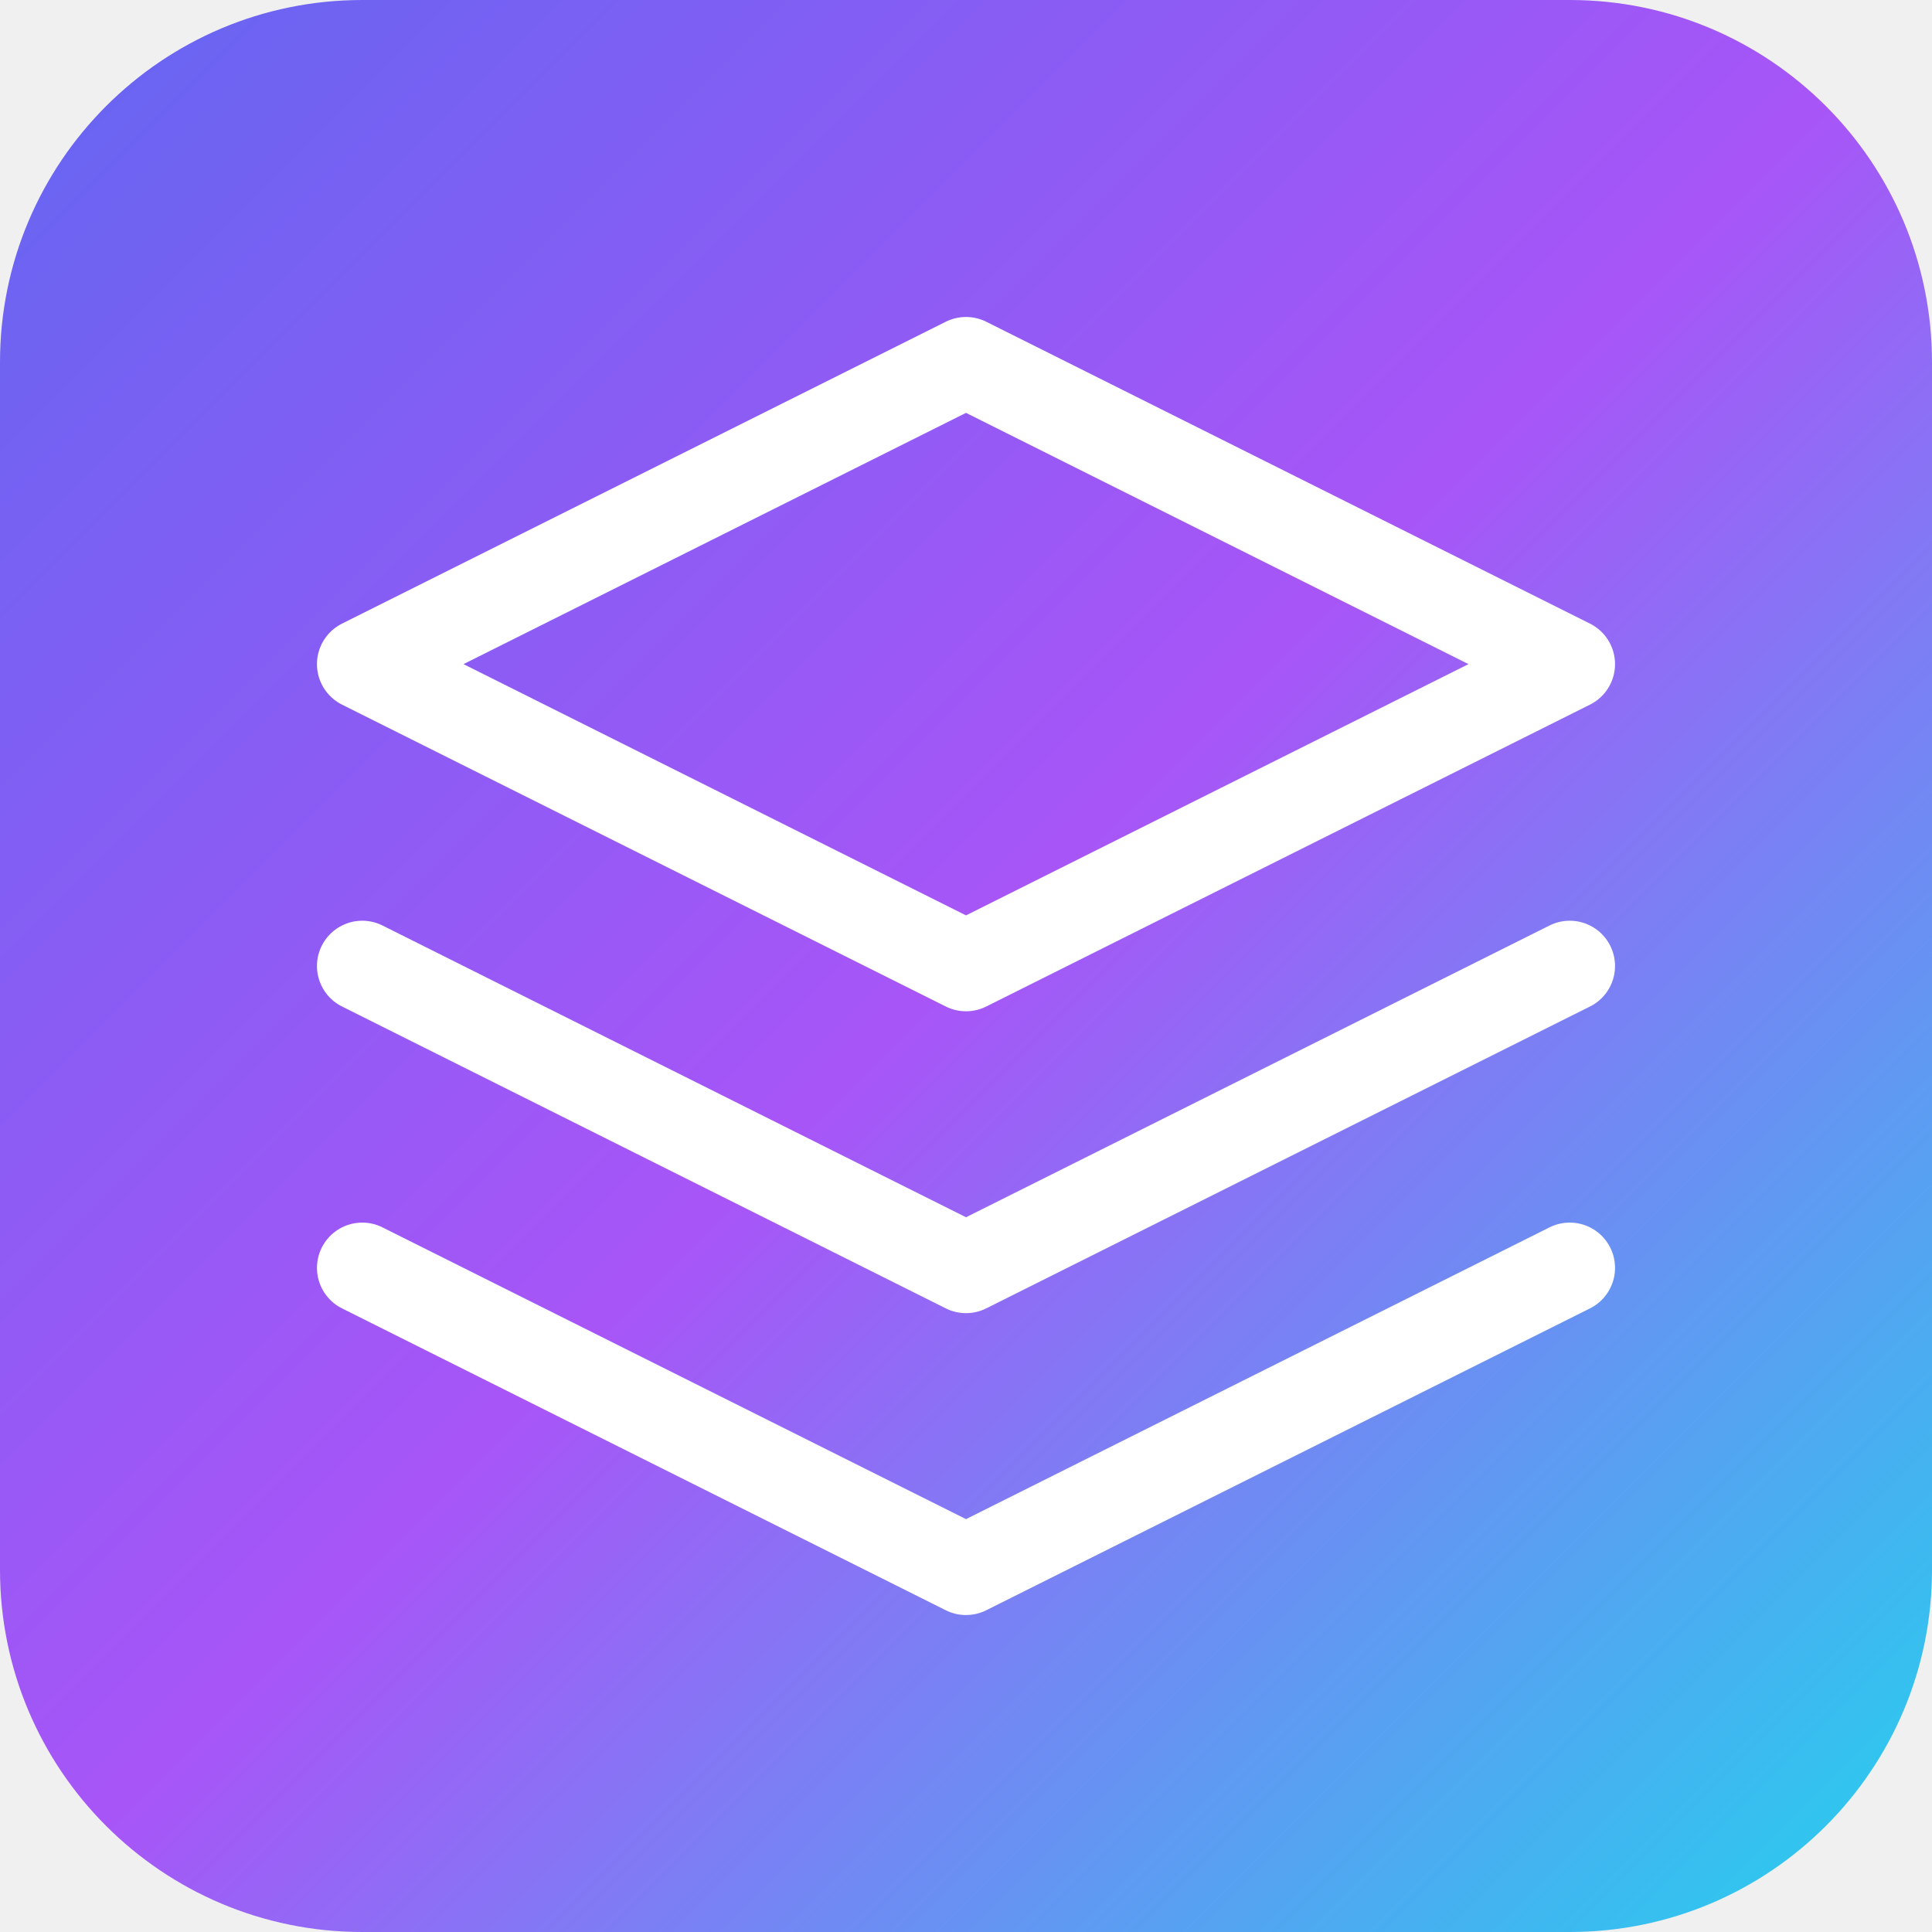
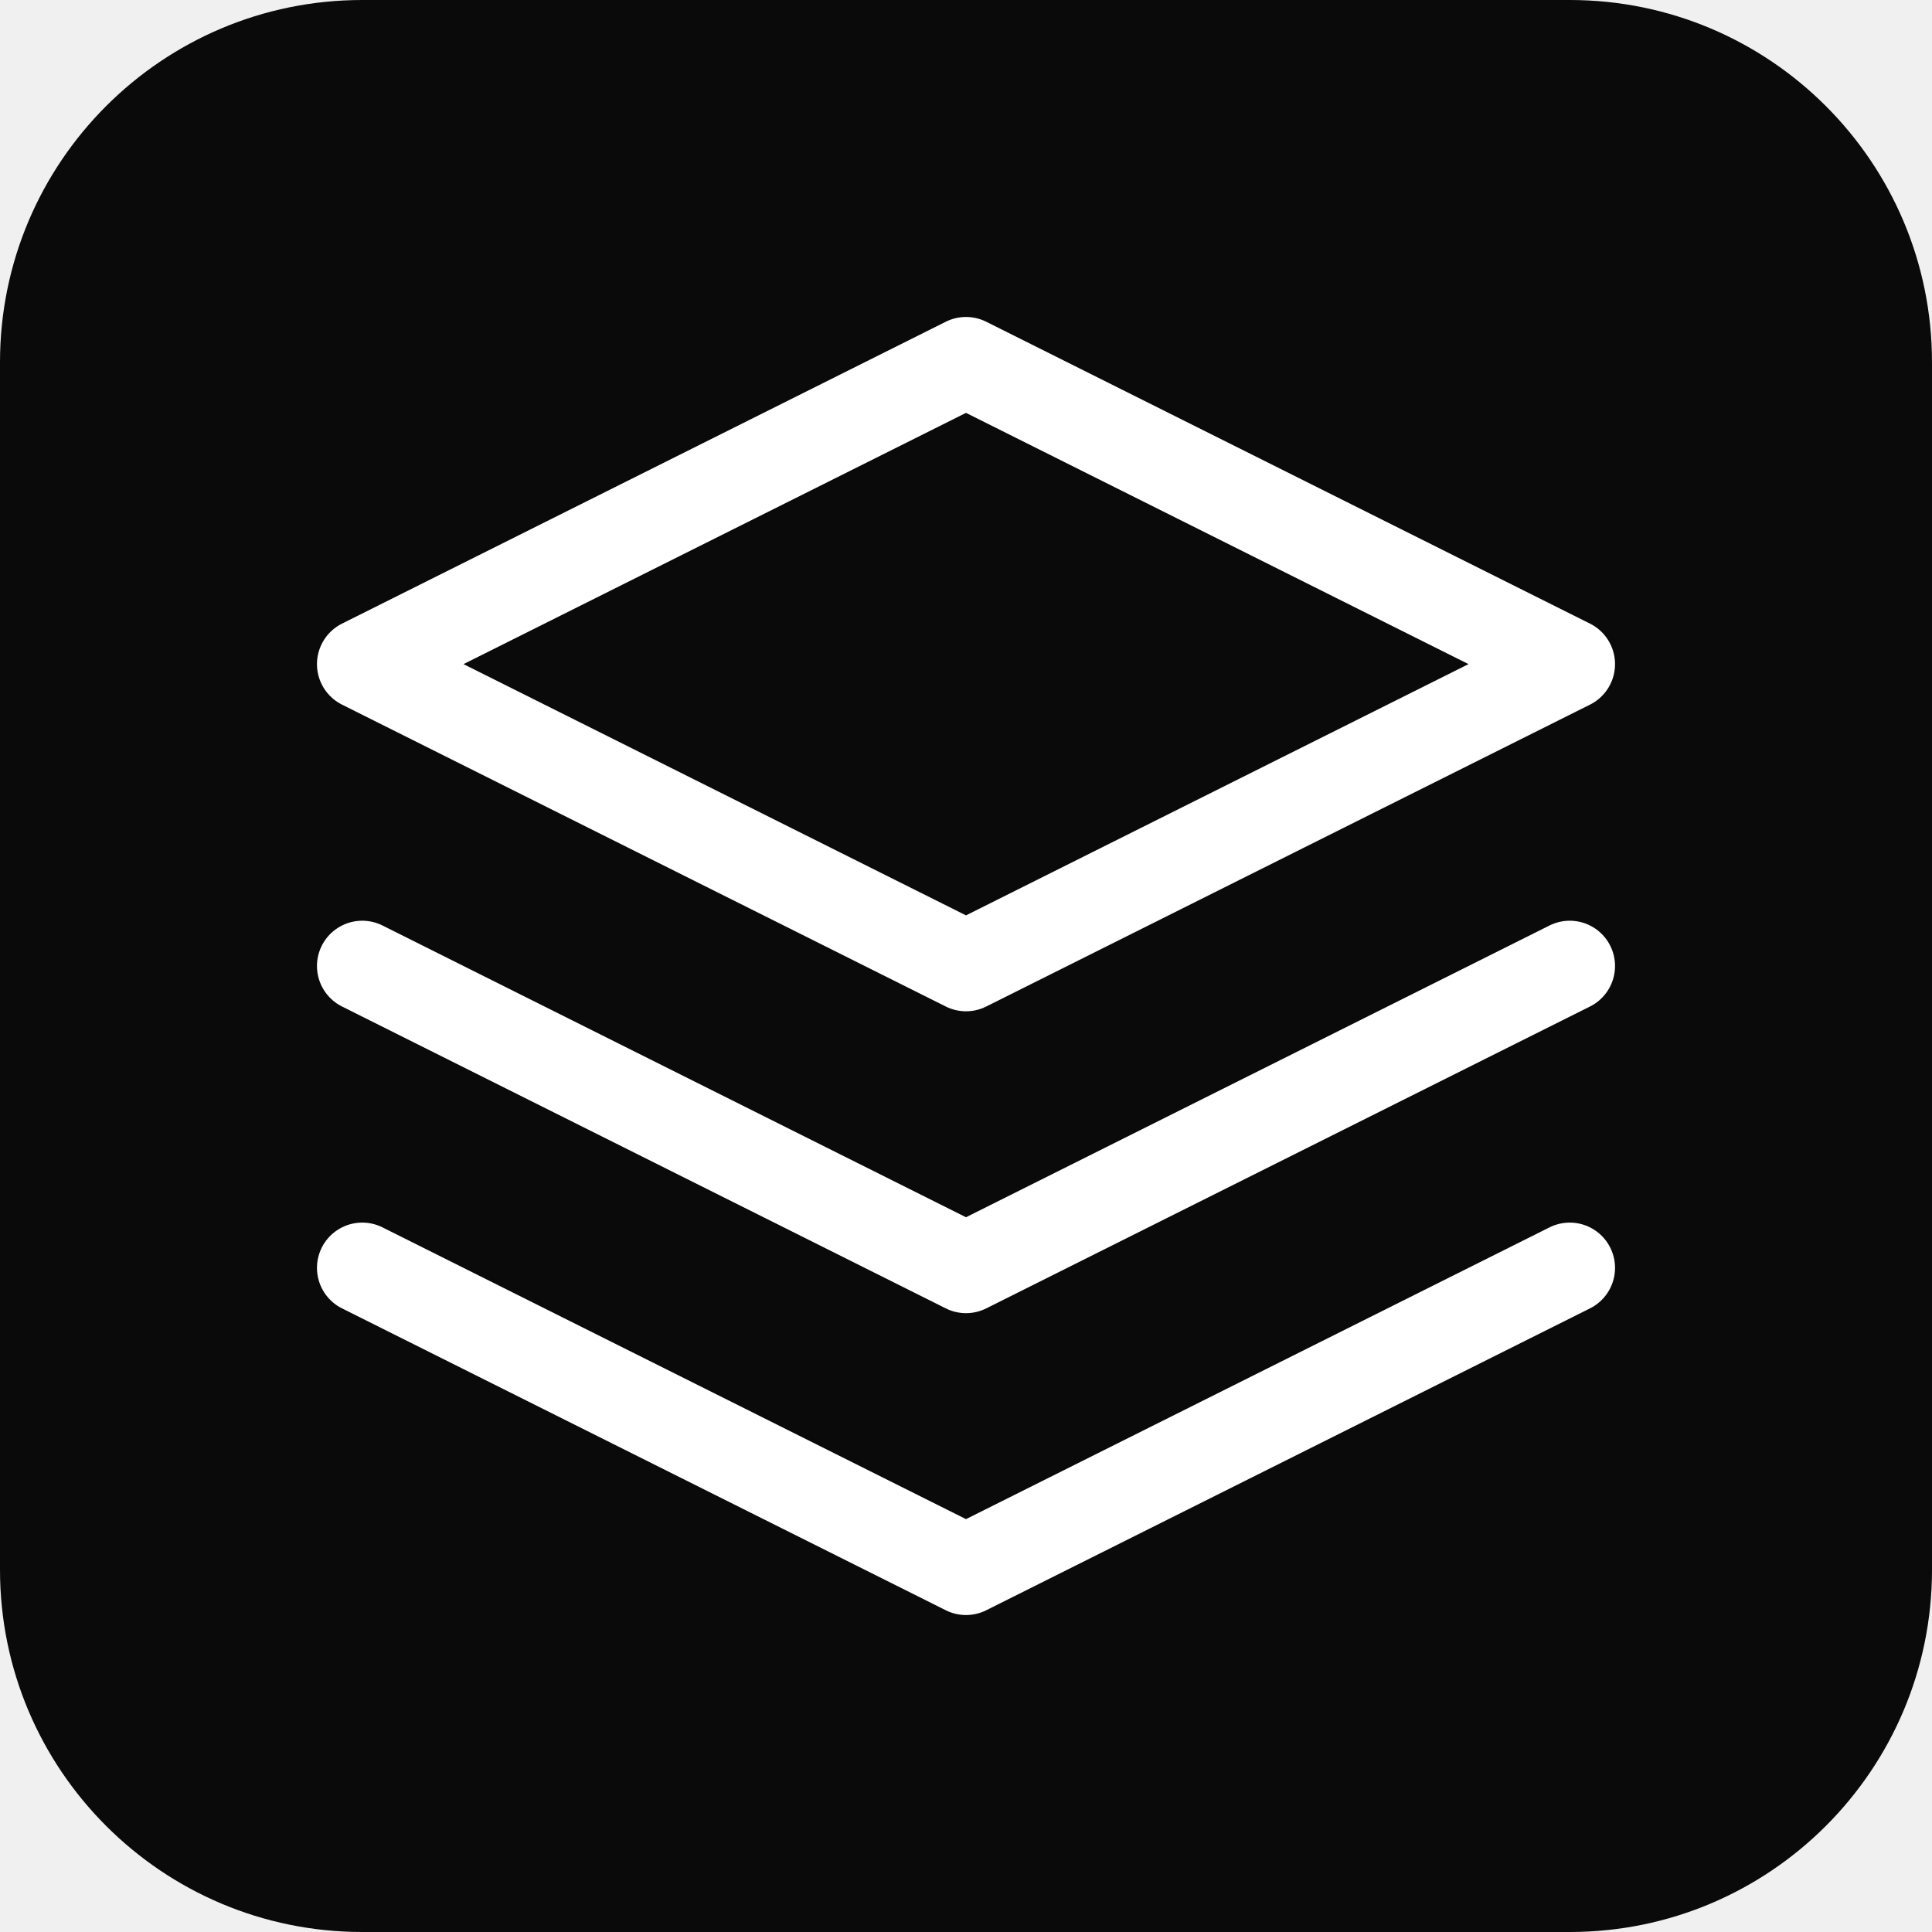
<svg xmlns="http://www.w3.org/2000/svg" width="32" height="32" viewBox="0 0 32 32" fill="none">
-   <defs>
-     <linearGradient id="logoGradient" x1="0%" y1="0%" x2="100%" y2="100%">
-       <stop offset="0%" style="stop-color:#6366f1" />
-       <stop offset="50%" style="stop-color:#a855f7" />
-       <stop offset="100%" style="stop-color:#22d3ee" />
-     </linearGradient>
-   </defs>
-   <rect width="32" height="32" rx="6" fill="url(#logoGradient)" />
+   <rect width="32" height="32" rx="6" fill="#0a0a0a" />
  <g transform="translate(4, 4)">
    <path d="M12 2L2 7L12 12L22 7L12 2Z" stroke="white" stroke-width="1.5" stroke-linecap="round" stroke-linejoin="round" fill="none" />
    <path d="M2 17L12 22L22 17" stroke="white" stroke-width="1.5" stroke-linecap="round" stroke-linejoin="round" fill="none" />
    <path d="M2 12L12 17L22 12" stroke="white" stroke-width="1.5" stroke-linecap="round" stroke-linejoin="round" fill="none" />
  </g>
</svg>
